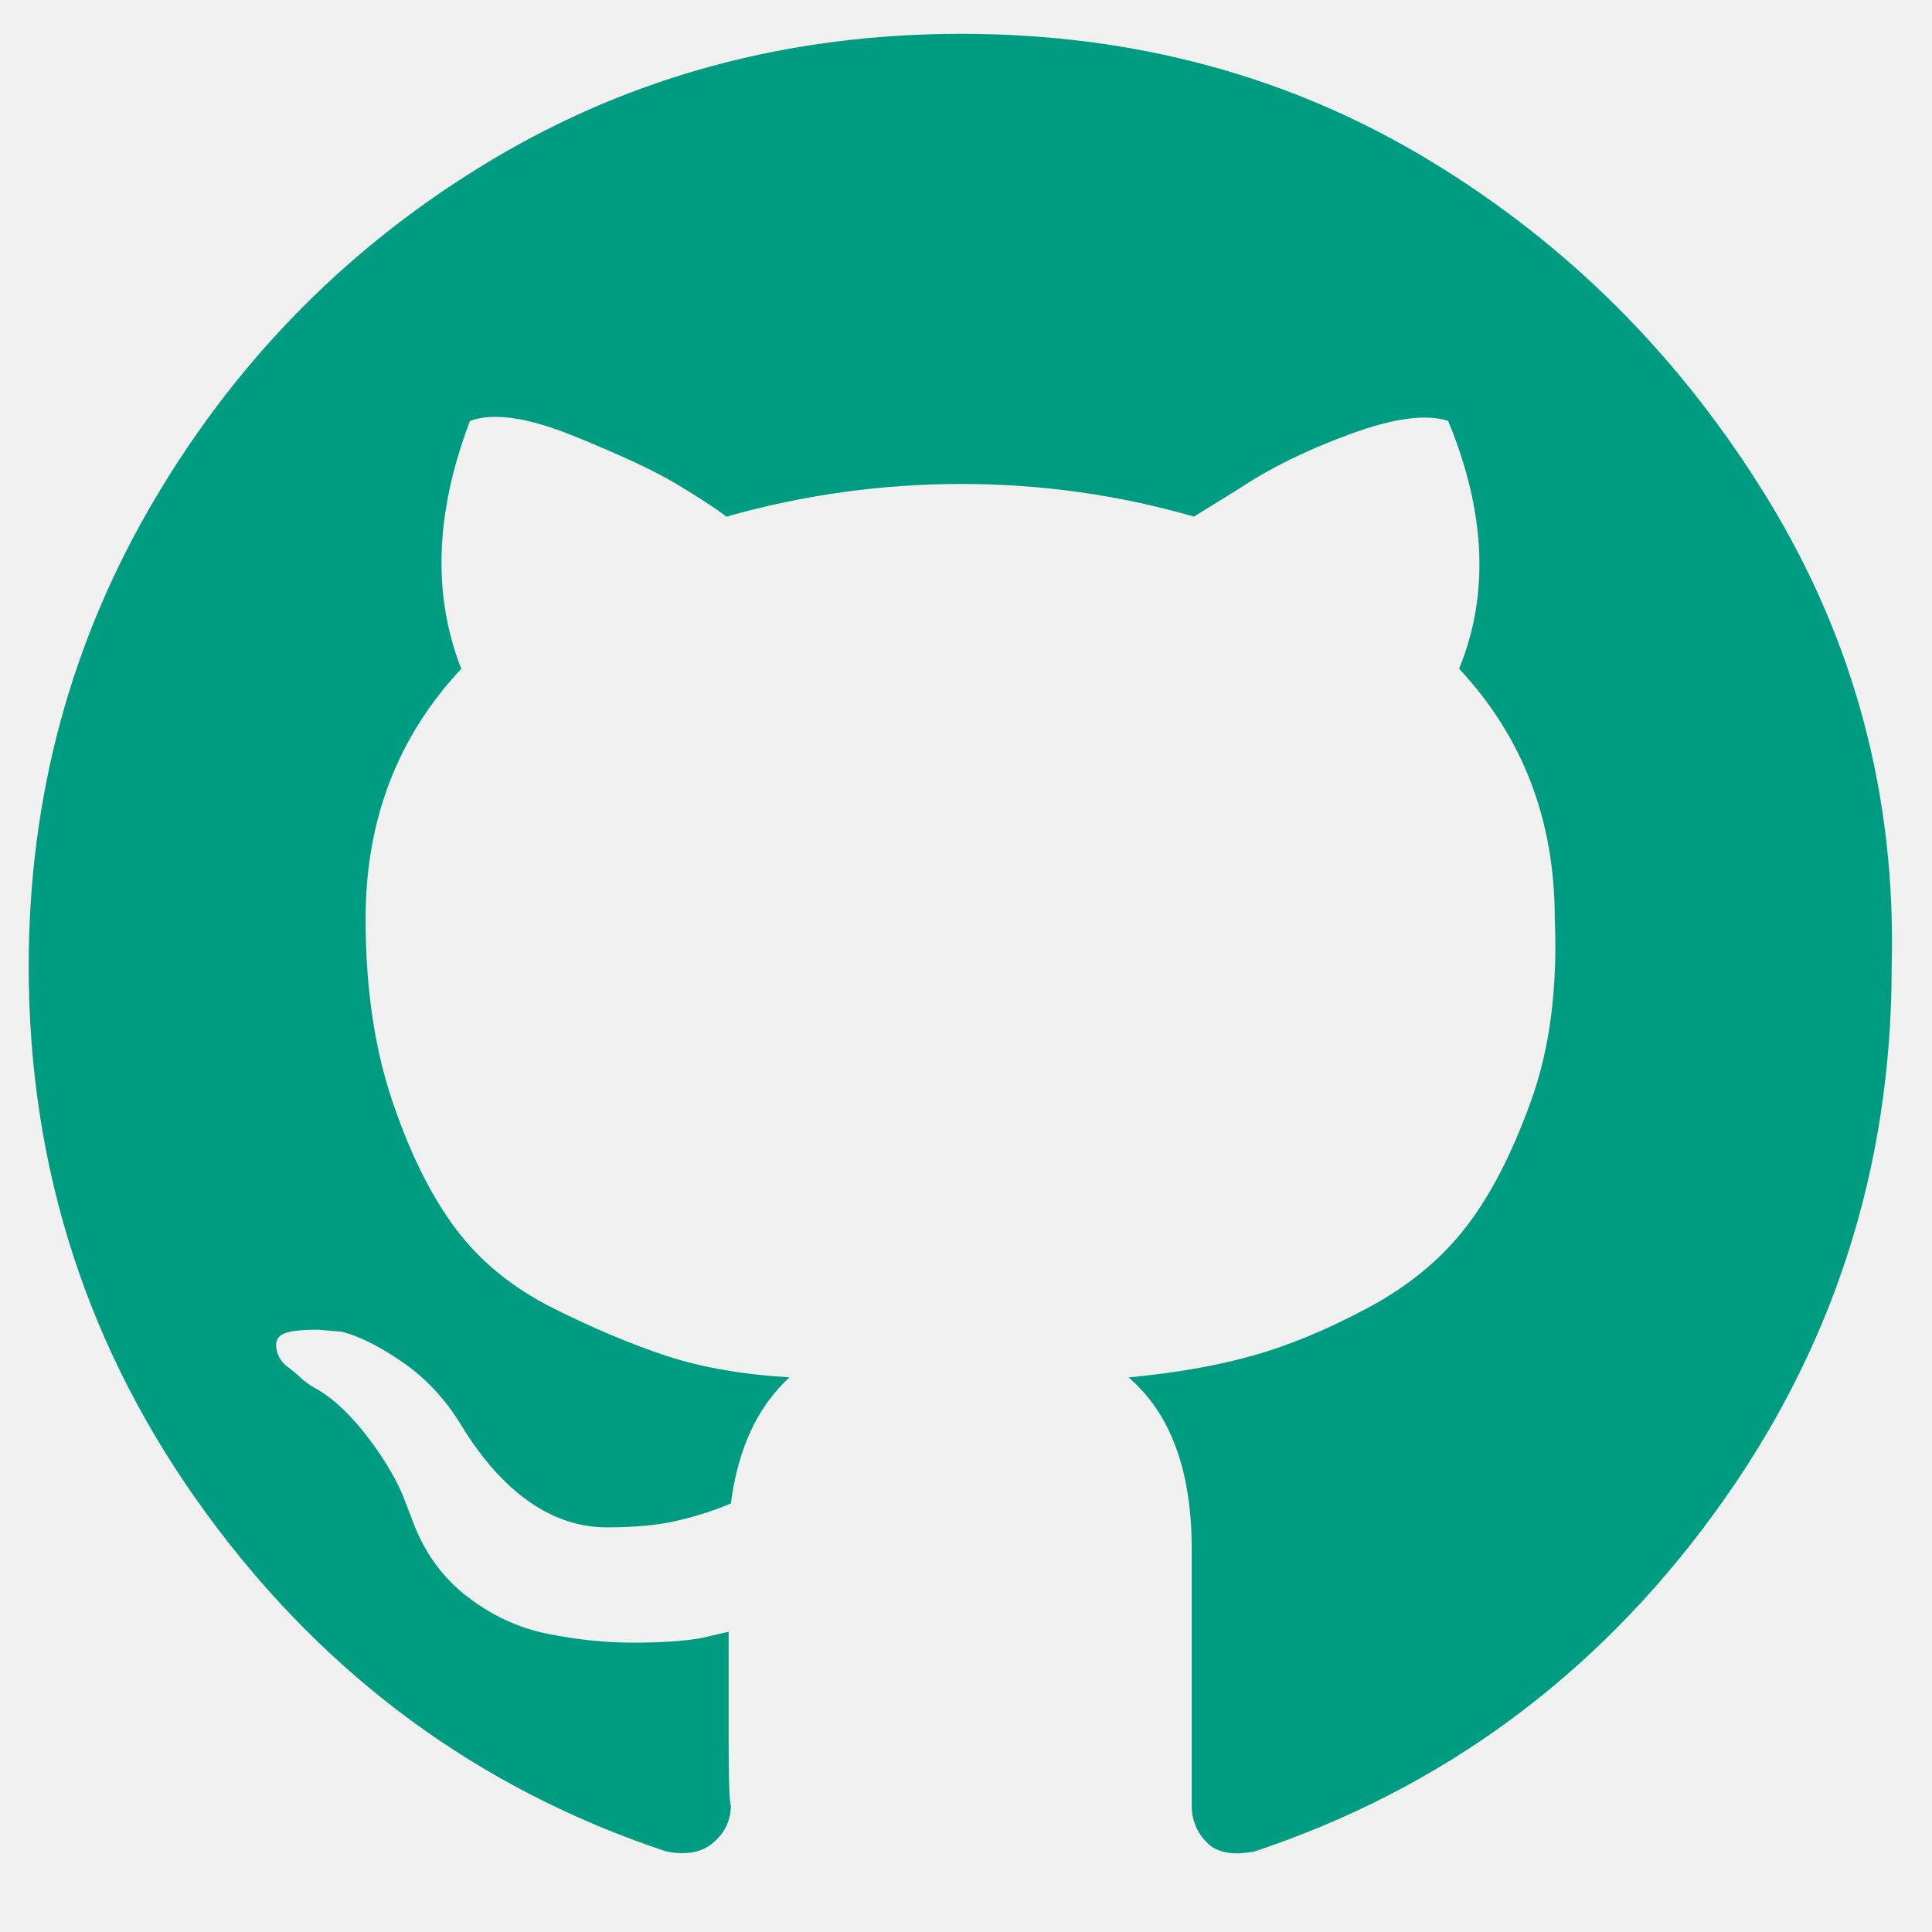
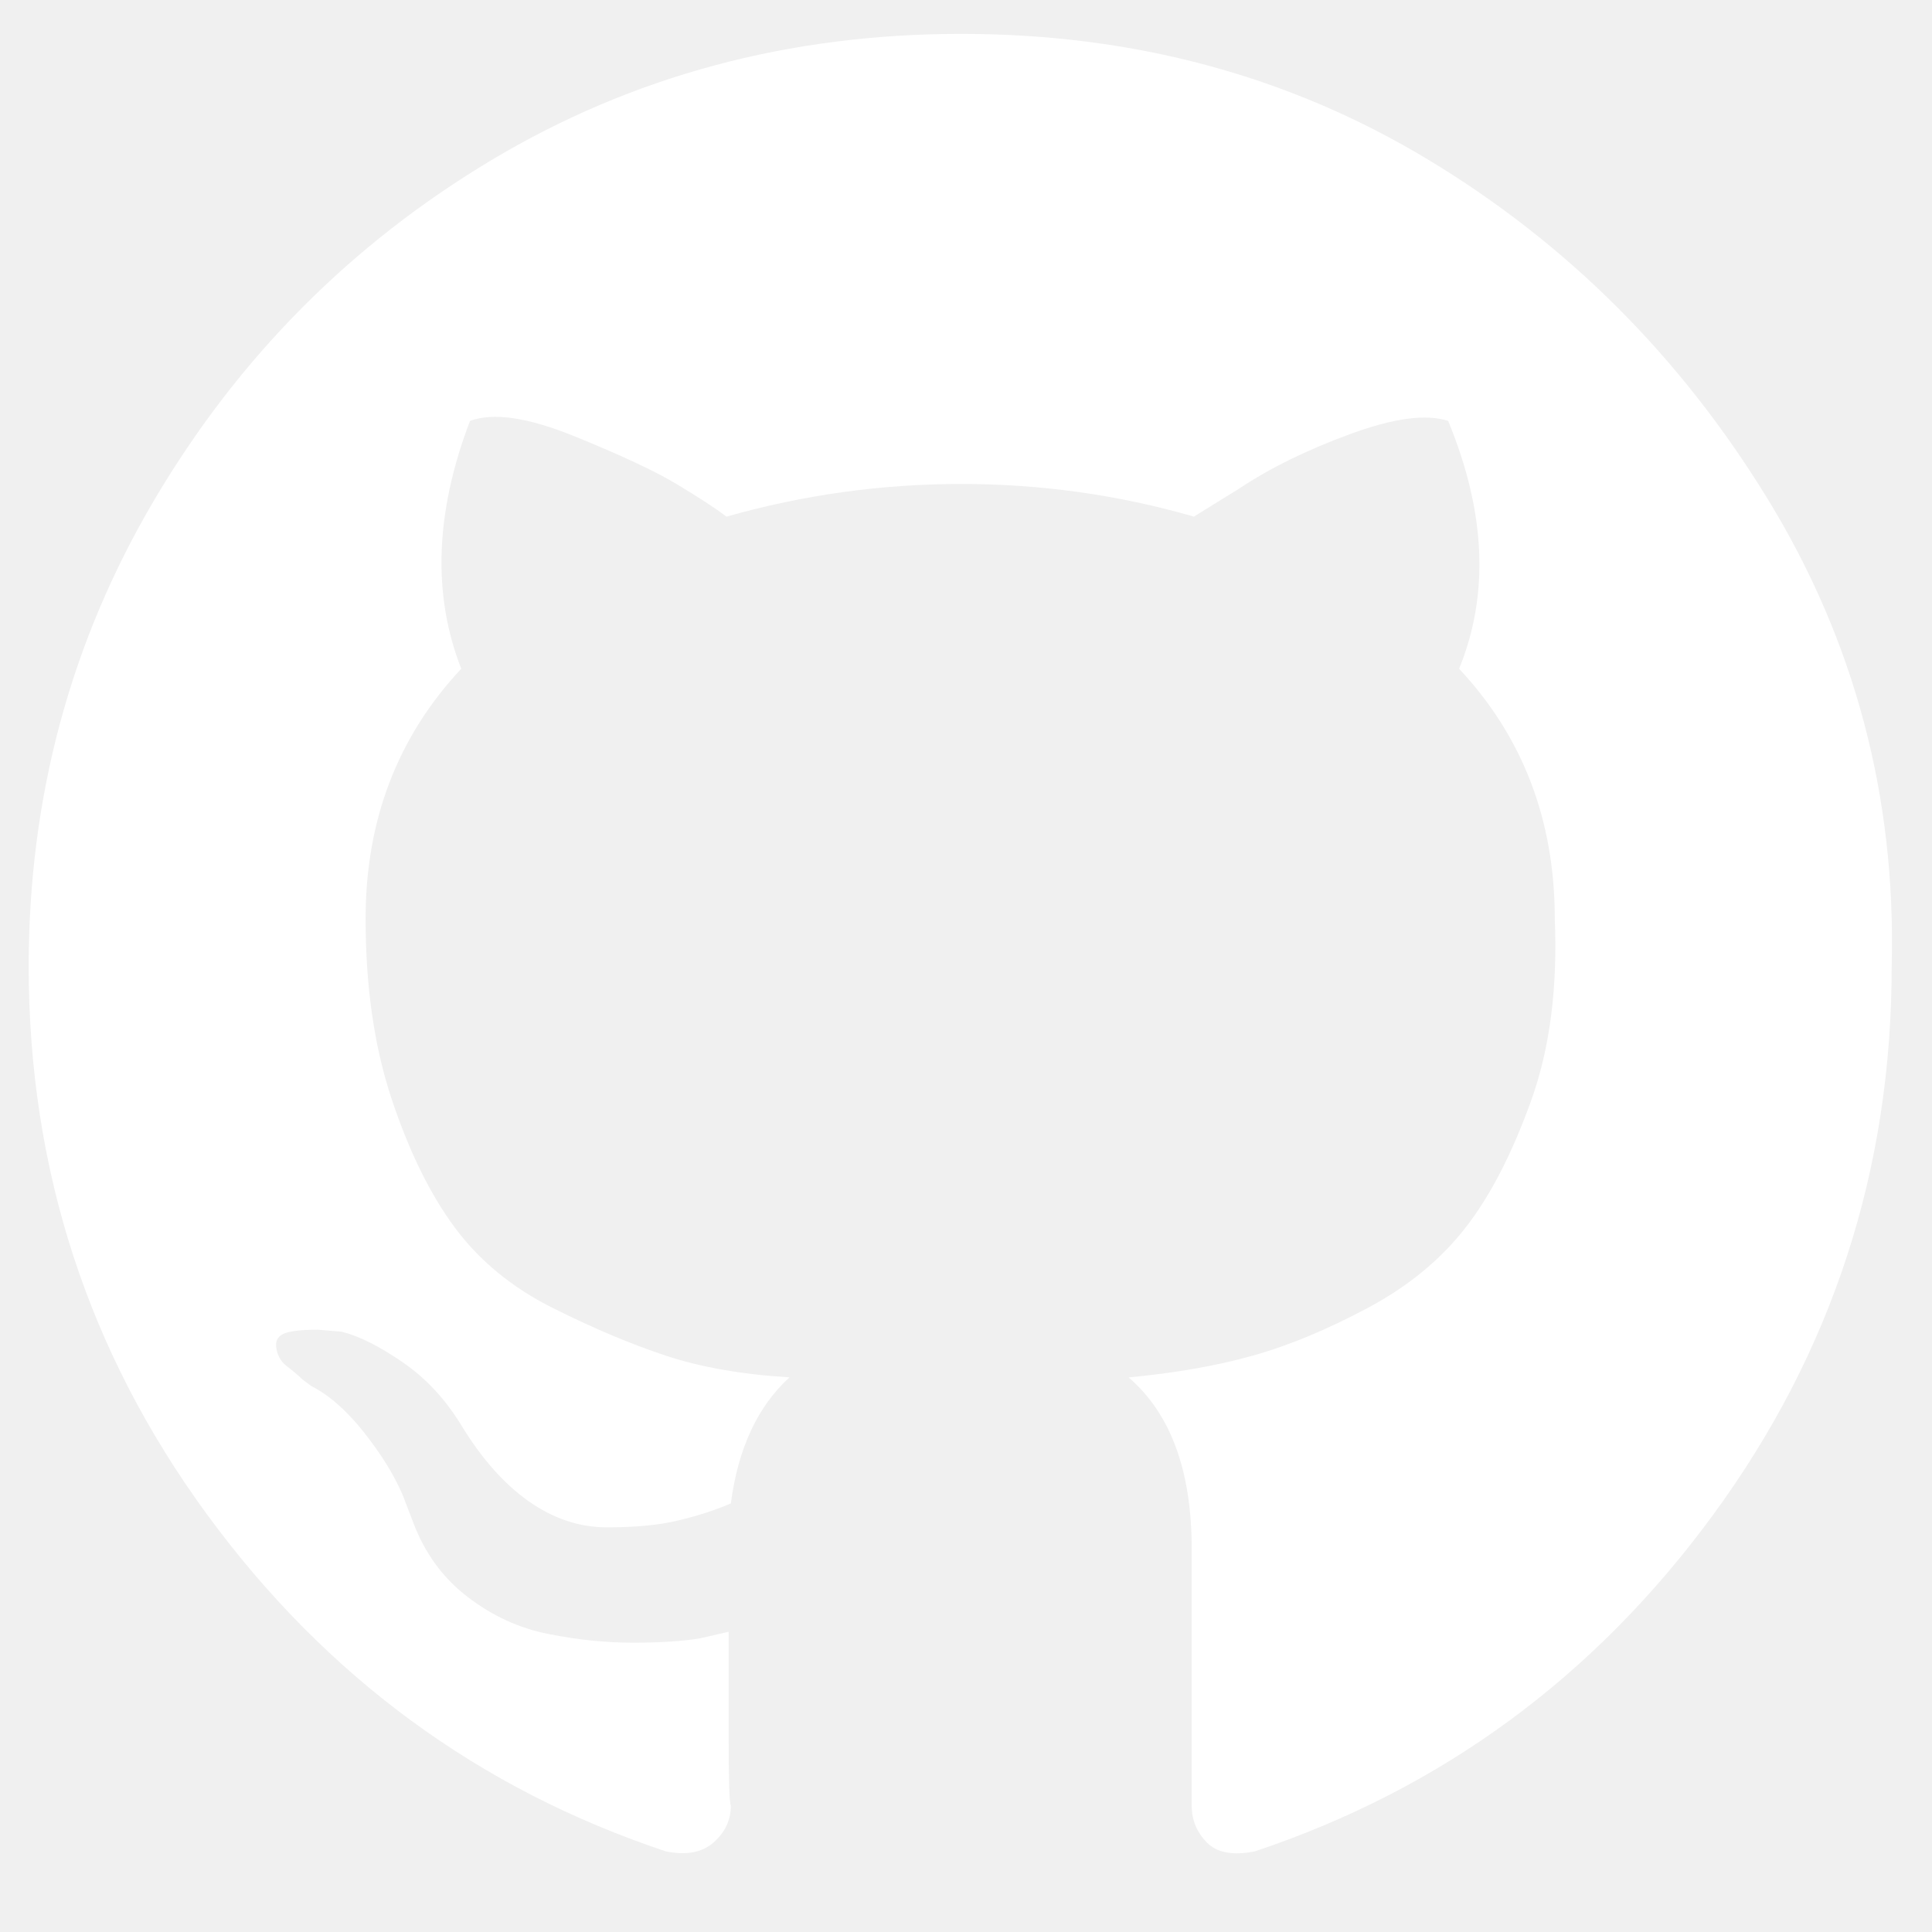
<svg xmlns="http://www.w3.org/2000/svg" version="1.1" id="Capa_1" x="0px" y="0px" width="60px" height="60px" viewBox="0 0 60 60" enable-background="new 0 0 60 60" xml:space="preserve">
  <g id="gitHub">
    <g>
-       <path fill="#009C82" d="M58.748,30.017c0,6.303-1.846,11.973-5.535,17.013c-3.688,5.042-8.438,8.528-14.244,10.466    c-0.676,0.135-1.172,0.044-1.484-0.271c-0.313-0.312-0.475-0.699-0.475-1.146v-7.97c0-2.43-0.652-4.207-1.959-5.332    c1.441-0.137,2.725-0.358,3.852-0.676c1.123-0.312,2.316-0.81,3.576-1.483c1.265-0.677,2.271-1.509,3.039-2.499    c0.769-0.987,1.439-2.295,2.025-3.916c0.586-1.618,0.832-3.512,0.742-5.67c0-3.06-0.99-5.646-2.971-7.765    c0.94-2.295,0.832-4.86-0.34-7.695c-0.675-0.225-1.688-0.09-3.037,0.405c-1.353,0.496-2.496,1.058-3.441,1.688l-1.418,0.878    c-2.342-0.676-4.75-1.014-7.224-1.014c-2.477,0-4.906,0.338-7.291,1.014c-0.361-0.271-0.879-0.607-1.555-1.014    c-0.675-0.405-1.732-0.898-3.172-1.483c-1.441-0.585-2.521-0.744-3.24-0.474c-1.082,2.835-1.172,5.4-0.271,7.695    c-1.98,2.117-2.971,4.705-2.971,7.765c0,2.113,0.27,3.98,0.811,5.604c0.54,1.619,1.191,2.949,1.958,3.984    c0.765,1.031,1.777,1.865,3.037,2.496c1.261,0.632,2.431,1.125,3.511,1.482c1.08,0.36,2.363,0.586,3.848,0.676    c-0.989,0.901-1.598,2.207-1.822,3.916c-0.54,0.229-1.104,0.406-1.688,0.541c-0.586,0.136-1.307,0.201-2.16,0.201    c-0.856,0-1.666-0.27-2.432-0.81c-0.766-0.541-1.462-1.326-2.093-2.363c-0.495-0.811-1.103-1.462-1.821-1.956    c-0.722-0.496-1.352-0.812-1.892-0.947l-0.742-0.062c-0.54,0-0.899,0.045-1.08,0.135S8.541,41.676,8.587,41.9    c0.043,0.229,0.156,0.406,0.336,0.541c0.18,0.136,0.338,0.271,0.474,0.403l0.27,0.202c0.54,0.271,1.08,0.743,1.62,1.417    c0.54,0.679,0.945,1.33,1.215,1.959l0.338,0.878c0.359,0.945,0.922,1.713,1.688,2.297c0.764,0.586,1.597,0.969,2.498,1.146    c0.899,0.181,1.776,0.271,2.633,0.271c0.854,0,1.554-0.046,2.093-0.137l0.877-0.202v3.375c0,1.261,0.023,1.935,0.068,2.024    c0,0.449-0.18,0.834-0.54,1.148c-0.36,0.312-0.854,0.403-1.485,0.271c-5.807-1.937-10.555-5.425-14.246-10.466    c-3.69-5.041-5.535-10.711-5.535-17.013c0-5.266,1.305-10.104,3.916-14.515c2.609-4.411,6.099-7.922,10.463-10.532    c4.365-2.61,9.228-3.916,14.584-3.916c5.355,0,10.195,1.306,14.515,3.916c4.32,2.61,7.83,6.122,10.531,10.533    C57.6,19.913,58.885,24.751,58.748,30.017z" />
+       <path fill="#FFFFFF" d="M58.748,30.017c0,6.303-1.846,11.973-5.535,17.013c-3.688,5.042-8.438,8.528-14.244,10.466    c-0.676,0.135-1.172,0.044-1.484-0.271c-0.312-0.312-0.475-0.699-0.475-1.146v-7.97c0-2.43-0.652-4.207-1.959-5.332    c1.441-0.137,2.725-0.358,3.852-0.676c1.123-0.312,2.316-0.811,3.576-1.483c1.266-0.677,2.271-1.509,3.039-2.499    c0.77-0.987,1.439-2.295,2.025-3.916c0.586-1.618,0.832-3.512,0.742-5.67c0-3.06-0.99-5.646-2.971-7.765    c0.939-2.295,0.832-4.86-0.34-7.695c-0.676-0.225-1.688-0.09-3.037,0.405c-1.354,0.496-2.496,1.058-3.441,1.688l-1.418,0.878    c-2.342-0.676-4.75-1.014-7.224-1.014c-2.477,0-4.906,0.338-7.291,1.014c-0.361-0.271-0.879-0.607-1.555-1.014    c-0.675-0.405-1.732-0.898-3.172-1.483c-1.441-0.585-2.521-0.744-3.24-0.474c-1.082,2.835-1.172,5.4-0.271,7.695    c-1.98,2.117-2.971,4.705-2.971,7.765c0,2.113,0.27,3.98,0.811,5.604c0.54,1.619,1.191,2.949,1.958,3.984    c0.765,1.031,1.777,1.865,3.037,2.496c1.261,0.632,2.431,1.125,3.511,1.482c1.08,0.359,2.363,0.586,3.848,0.676    c-0.989,0.9-1.598,2.207-1.822,3.916c-0.54,0.229-1.104,0.406-1.688,0.541c-0.586,0.136-1.307,0.201-2.16,0.201    c-0.856,0-1.666-0.271-2.432-0.811c-0.766-0.541-1.462-1.326-2.093-2.363c-0.495-0.811-1.103-1.462-1.821-1.955    c-0.722-0.496-1.352-0.812-1.892-0.947l-0.742-0.062c-0.54,0-0.899,0.045-1.08,0.135S8.541,41.676,8.587,41.9    c0.043,0.229,0.156,0.406,0.336,0.541c0.18,0.136,0.338,0.271,0.474,0.402l0.27,0.202c0.54,0.271,1.08,0.743,1.62,1.417    c0.54,0.68,0.945,1.33,1.215,1.959L12.84,47.3c0.359,0.945,0.922,1.714,1.688,2.298c0.764,0.586,1.597,0.969,2.498,1.146    c0.899,0.181,1.776,0.271,2.633,0.271c0.854,0,1.554-0.046,2.093-0.137l0.877-0.202v3.375c0,1.261,0.023,1.935,0.068,2.024    c0,0.449-0.18,0.834-0.54,1.148c-0.36,0.312-0.854,0.402-1.485,0.271c-5.807-1.937-10.555-5.425-14.246-10.466    c-3.69-5.041-5.535-10.711-5.535-17.013c0-5.266,1.305-10.104,3.916-14.515c2.609-4.411,6.099-7.922,10.463-10.532    c4.365-2.61,9.228-3.916,14.584-3.916c5.355,0,10.195,1.306,14.515,3.916c4.32,2.61,7.83,6.122,10.531,10.533    C57.6,19.913,58.885,24.751,58.748,30.017z" />
    </g>
  </g>
</svg>
